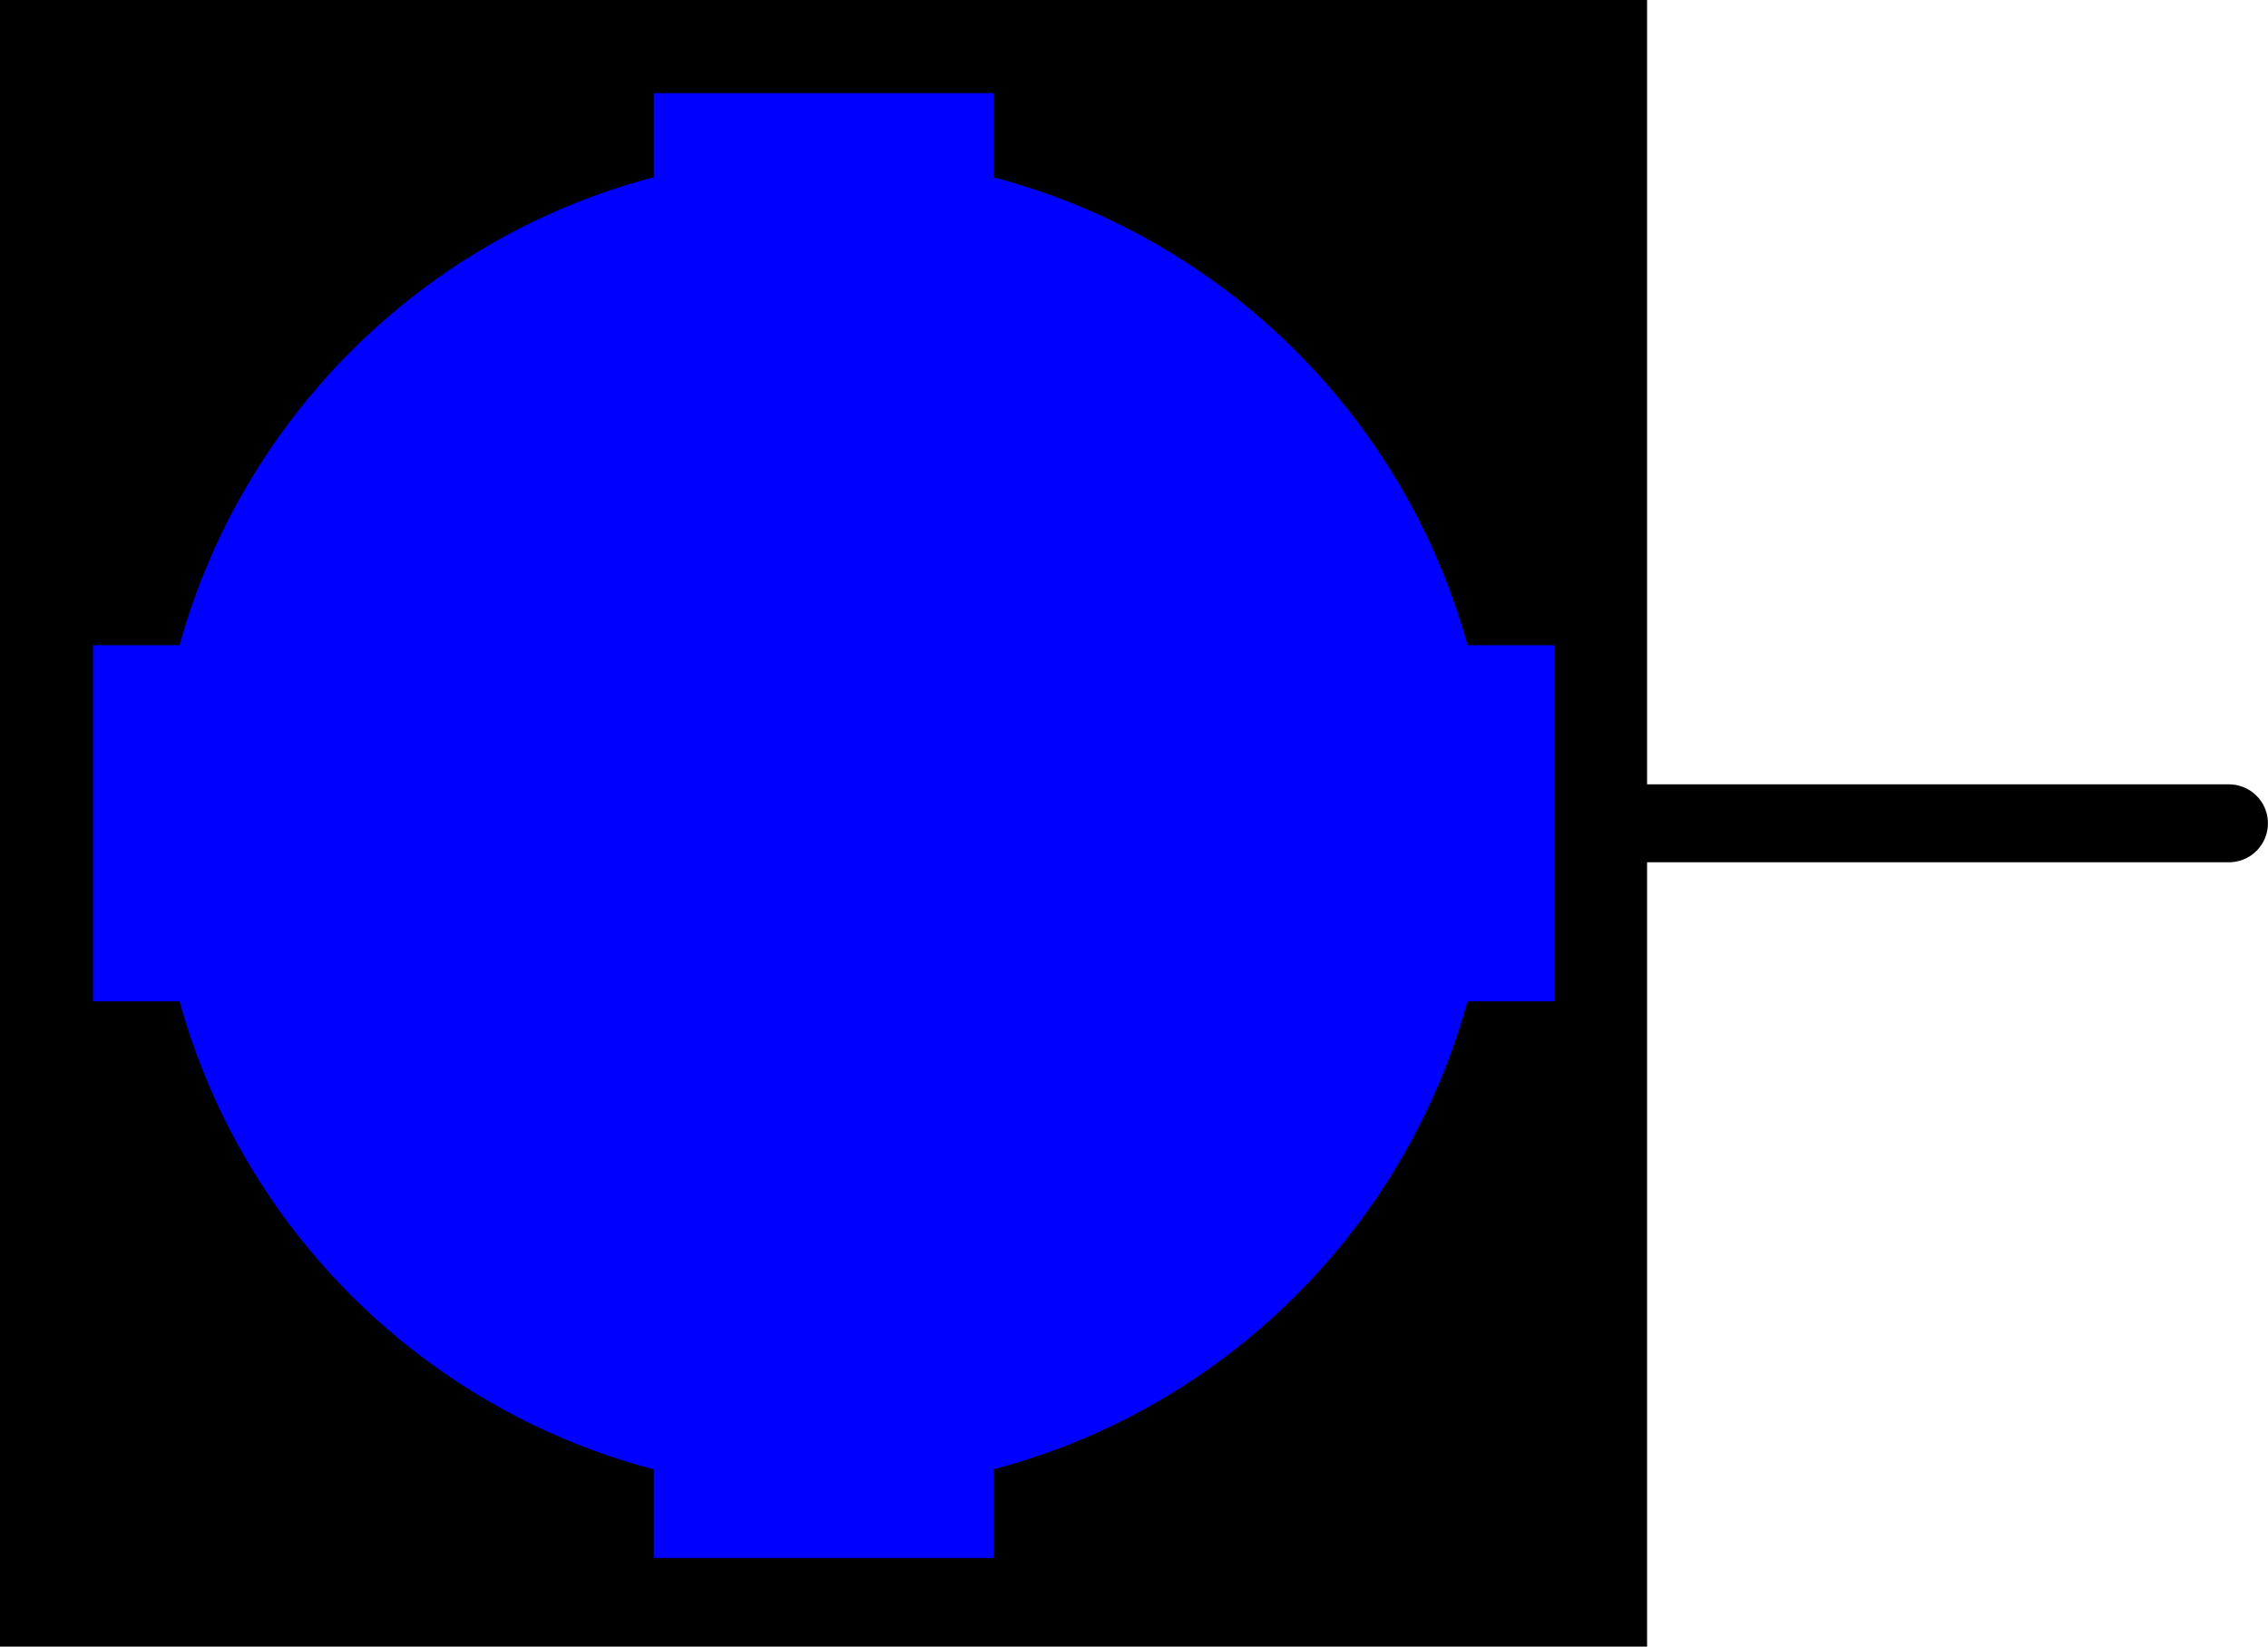
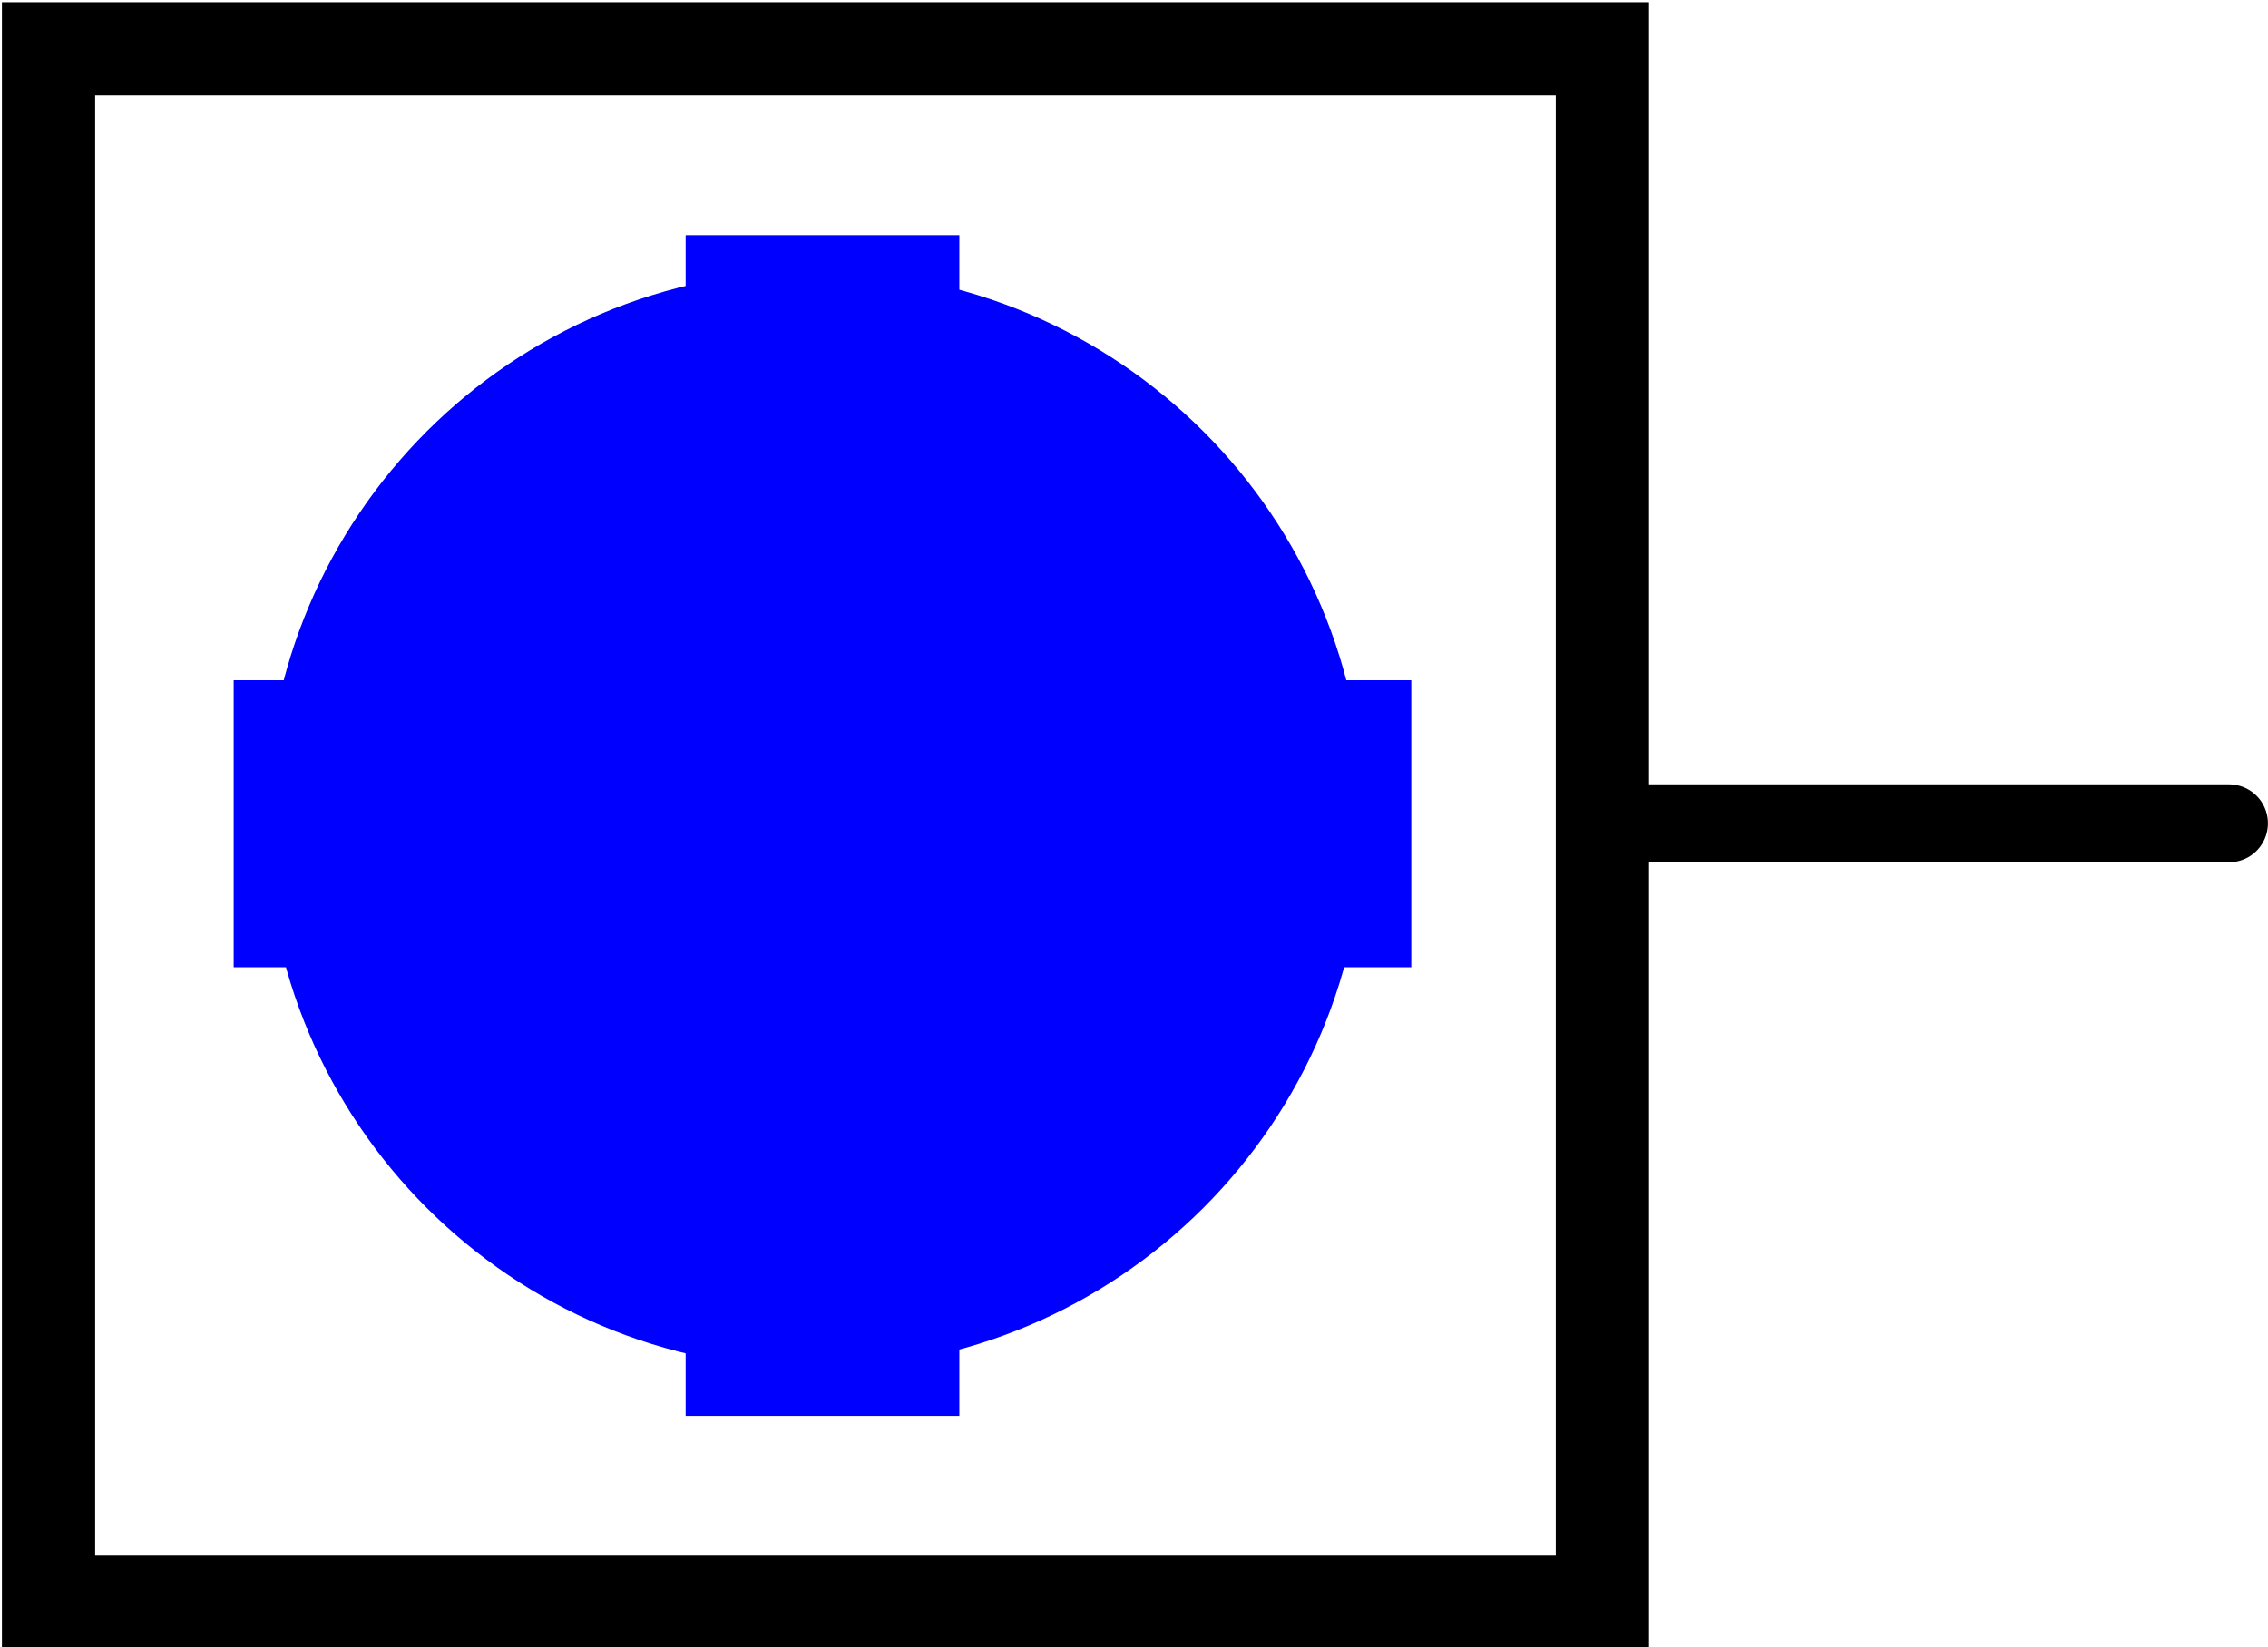
<svg xmlns="http://www.w3.org/2000/svg" version="1.0" width="72.98" height="53" id="svg2">
-   <defs id="defs4">
-     </defs>
-   <rect id="rect2385" style="fill:#000000;fill-opacity:1;stroke:#000000;stroke-width:3;stroke-miterlimit:4;stroke-dasharray:none;stroke-opacity:1" y="1.5" x="1.5" height="50" width="50" />
-   <path id="path3059" style="fill:none;stroke:#000000;stroke-width:2.508;stroke-linecap:butt;stroke-linejoin:miter;stroke-opacity:1" d="M 52.161,26.5 C 77.316,26.5 71.027,26.5 71.027,26.5" />
-   <rect style="opacity:1;fill:#0000ff;fill-opacity:1;stroke:#0000ff;stroke-width:1.075;stroke-opacity:1" id="rect2498" width="9.853" height="46.074" x="21.574" y="3.535" />
-   <rect style="opacity:1;fill:#0000ff;fill-opacity:1;stroke:#0000ff;stroke-width:1.1;stroke-opacity:1" id="rect3270" width="10.364" height="45.914" x="21.318" y="-49.457" transform="matrix(0,1,-1,0,0,0)" />
-   <path style="opacity:1;fill:#0000ff;fill-opacity:1;stroke:#0000ff;stroke-opacity:1" id="path3272" d="M 48.295,26.236 A 20.995,20.995 0 1 1 6.305,26.236 A 20.995,20.995 0 1 1 48.295,26.236 z" transform="translate(-0.8003067,0.2636905)" />
+   <defs id="defs4" />
+   <path d="M 52.161,26.5 C 77.316,26.5 71.027,26.5 71.027,26.5" id="path3059" style="fill:none;stroke:#000000;stroke-width:2.508;stroke-linecap:butt;stroke-linejoin:miter;stroke-opacity:1" />
+   <rect width="7.941" height="37.134" x="22.496" y="8.004" id="rect2498" style="opacity:1;fill:#0000ff;fill-opacity:1;stroke:#0000ff;stroke-width:0.866;stroke-opacity:1" />
+   <rect width="8.353" height="37.006" x="22.337" y="-44.969" transform="matrix(0,1,-1,0,0,0)" id="rect3270" style="opacity:1;fill:#0000ff;fill-opacity:1;stroke:#0000ff;stroke-width:0.887;stroke-opacity:1" />
+   <rect width="50" height="50" x="1.562" y="1.572" id="rect2385" style="fill:none;fill-opacity:1;stroke:#000000;stroke-width:3;stroke-miterlimit:4;stroke-dasharray:none;stroke-opacity:1" />
+   <path d="M 48.295,26.236 A 20.995,20.995 0 1 1 6.305,26.236 A 20.995,20.995 0 1 1 48.295,26.236 z" transform="matrix(0.8221274,0,0,0.8221274,3.782746,4.813181)" id="path3272" style="opacity:1;fill:#0000ff;fill-opacity:1;stroke:#0000ff;stroke-opacity:1" />
</svg>
